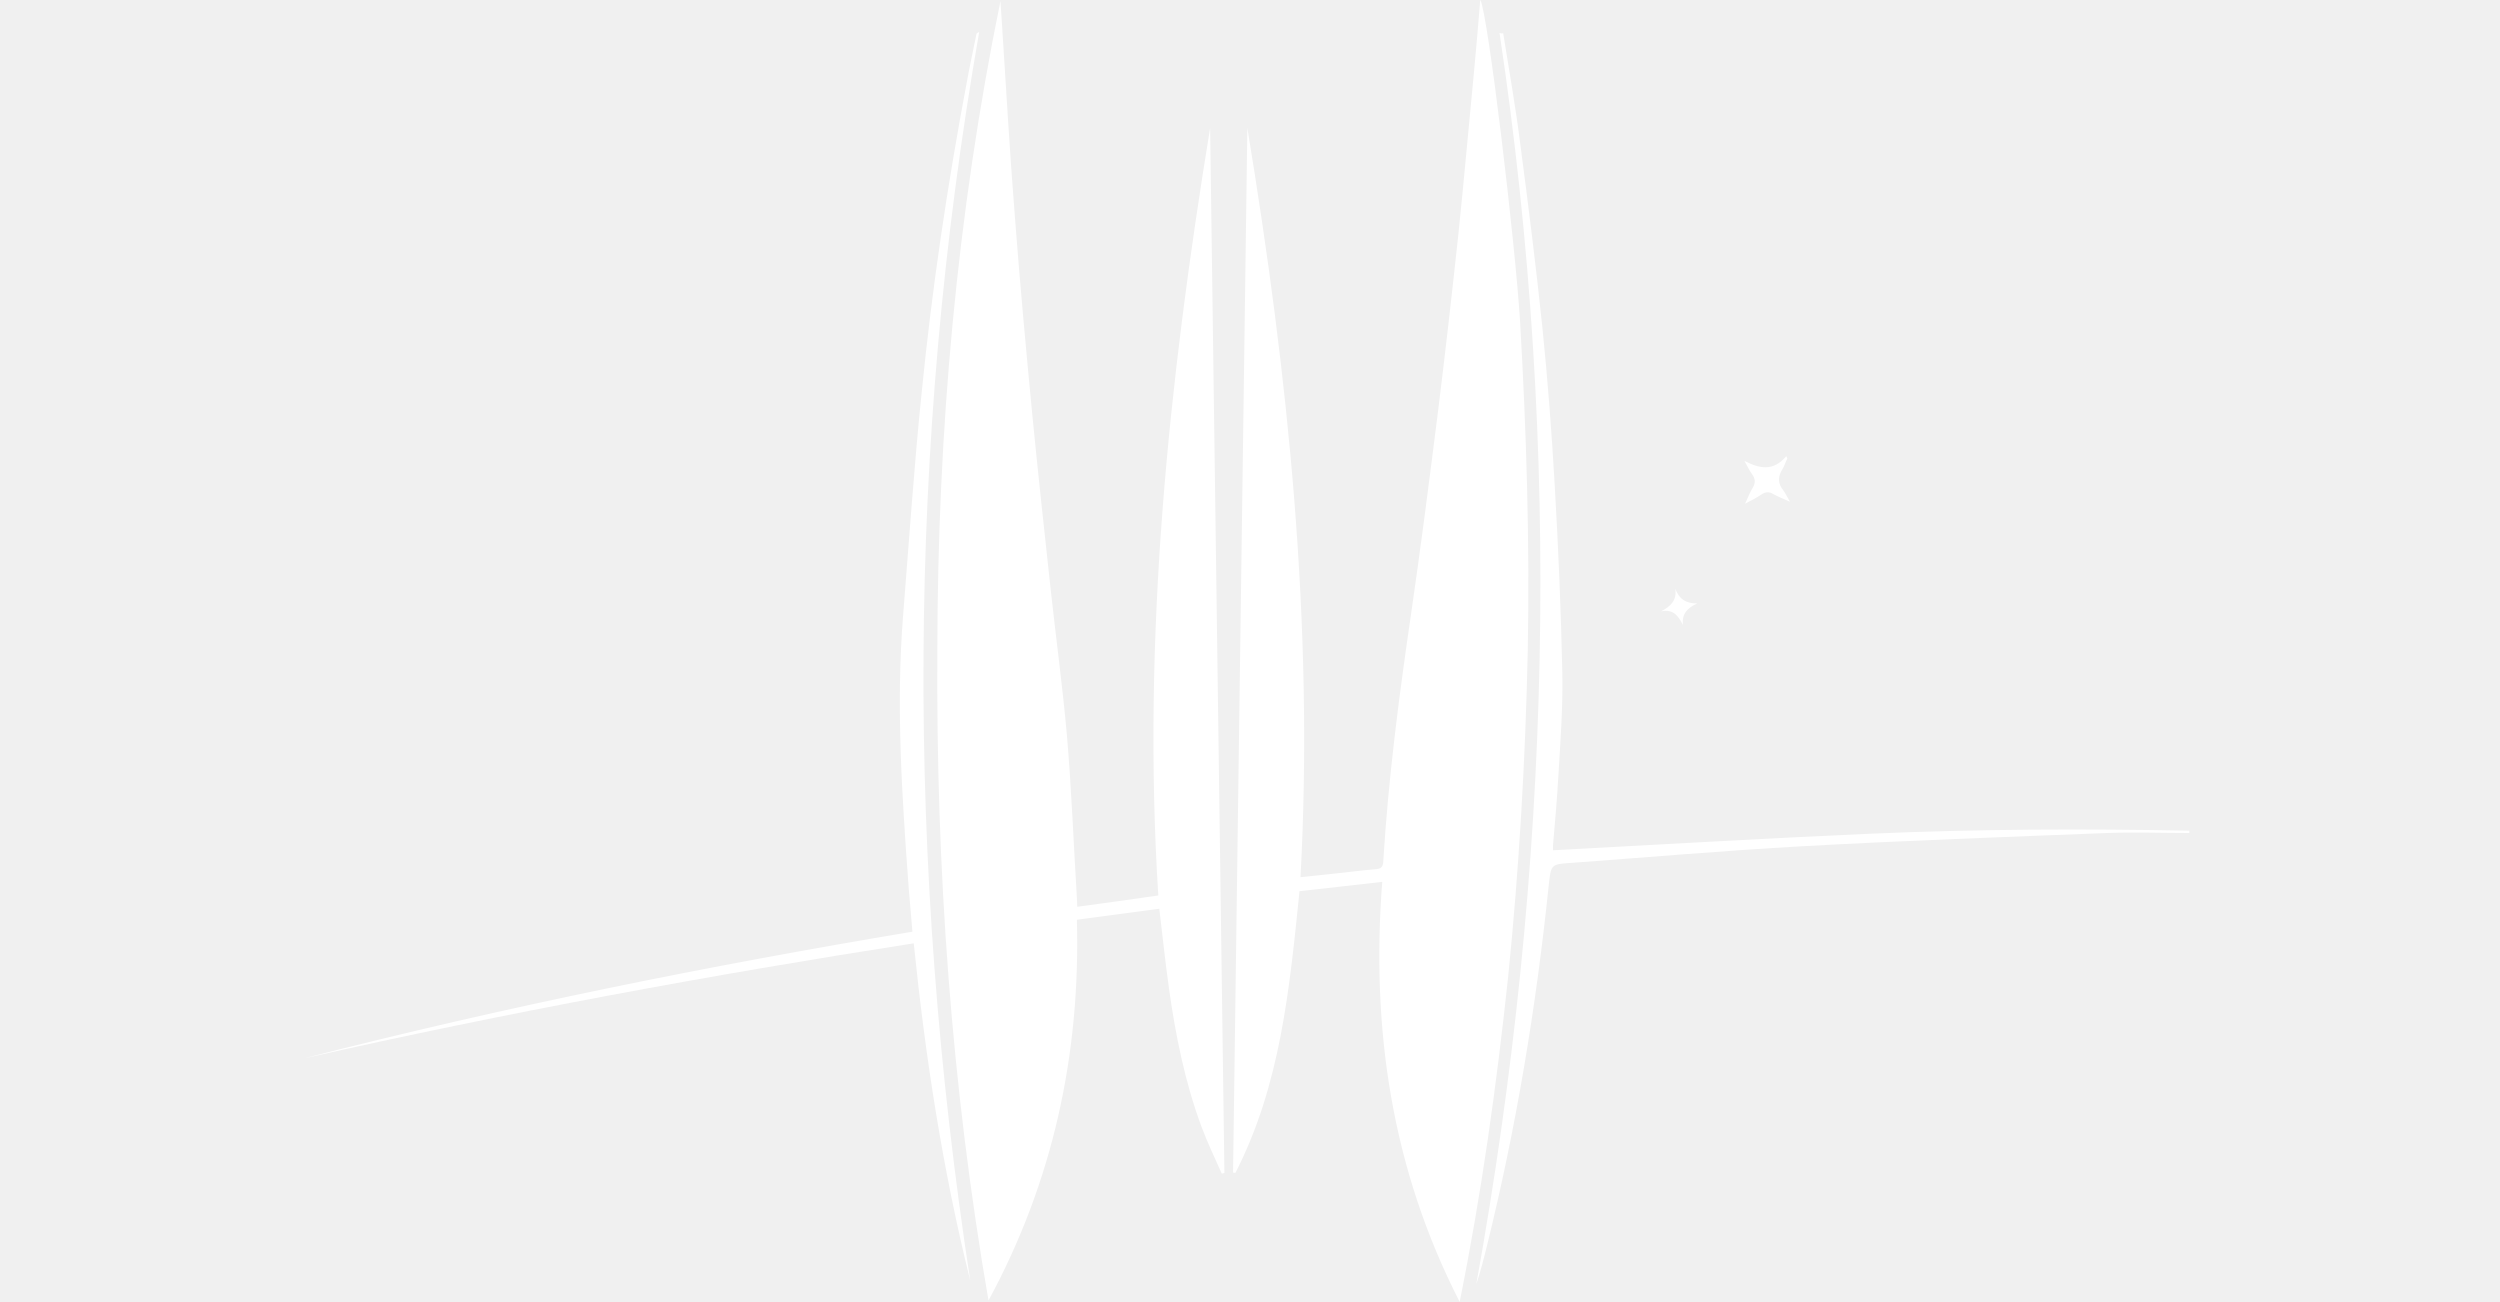
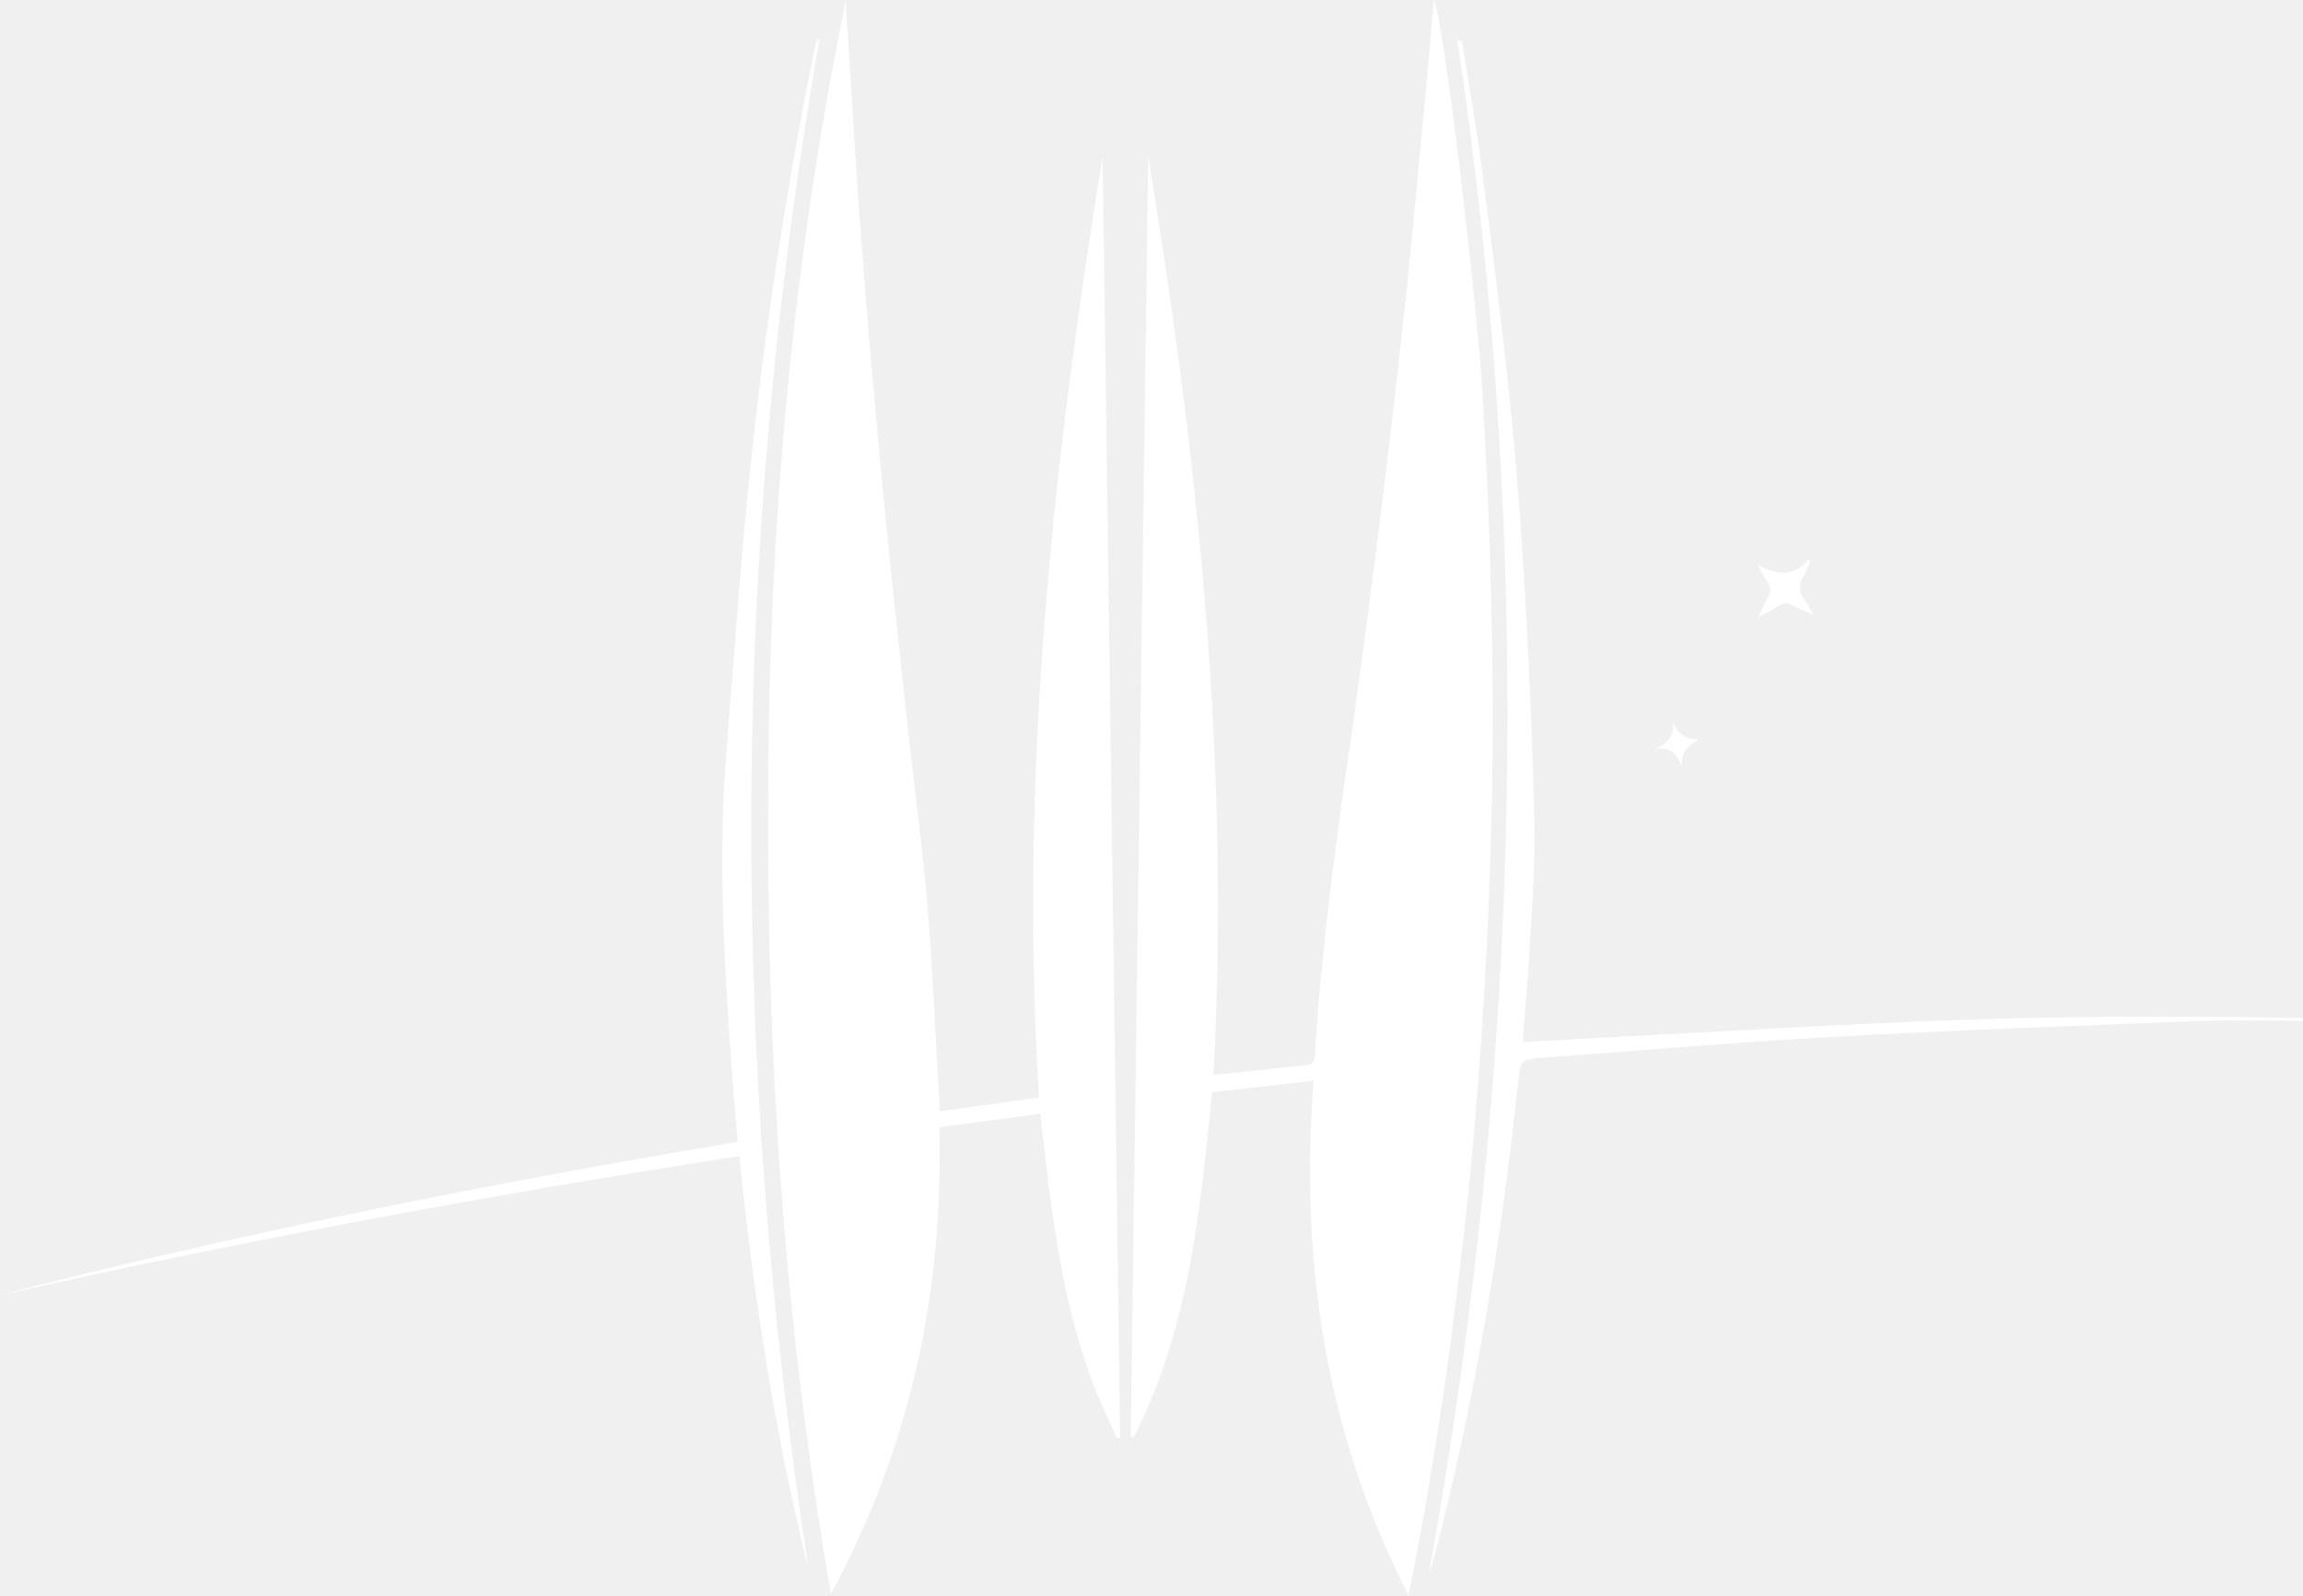
- <svg xmlns="http://www.w3.org/2000/svg" version="1.1" id="Calque_1" x="0px" y="0px" viewBox="0 0 752.4 391.8" style="enable-background:new 0 0 752.4 391.8;" xml:space="preserve">
+ <svg xmlns="http://www.w3.org/2000/svg" version="1.1" id="Calque_1" x="0px" y="0px" viewBox="0 0 565.4 391.8" style="enable-background:new 0 0 565.4 391.8;" xml:space="preserve">
  <style type="text/css">
	.st0{fill:#FFFFFF;}
</style>
-   <path class="st0" d="M439.3,391.8c-20.5-40-26.7-82.2-23.3-126.4c-8.6,1-16.8,1.9-24.9,2.8c-3,29.3-5.7,58.3-19.3,84.8  c-0.2,0-0.5-0.1-0.7-0.1c1.4-104.8,2.9-209.6,4.3-314.4c12.3,74.6,20.1,149.5,16,225.5c3.8-0.4,7.6-0.8,11.3-1.2  c3.8-0.4,7.5-0.9,11.3-1.2c1.5-0.1,2.2-0.6,2.3-2.2c1.5-24.8,4.7-49.5,8.3-74.1c3-20.5,5.6-41,8.2-61.6c2.2-17.7,4.2-35.4,6.1-53.1  c1.7-16.2,3.1-32.5,4.7-48.8c0.7-7.3,1.3-14.6,1.9-21.9c2.3,4,10.6,73.6,12,97.2c1.9,32.9,2.9,65.7,2.3,98.6  c-0.7,32.8-2.6,65.6-5.9,98.2C450.4,326.7,445.9,359.2,439.3,391.8z" />
-   <path class="st0" d="M301.1,0.3c0.2,3.1,0.4,6.2,0.6,9.3c1.2,18.8,2.3,37.6,3.8,56.4c1.5,19.7,3.3,39.3,5.2,59  c1.7,17.4,3.6,34.8,5.5,52.3c1.6,14.7,3.6,29.3,4.9,44c1.4,16.3,2,32.6,3,48.9c0,0.8,0.1,1.6,0.1,2.7c8.2-1.1,16.2-2.2,24.4-3.4  c-4.9-77.7,3.1-154.5,15.6-231c1.4,104.8,2.9,209.7,4.3,314.5c-0.3,0.1-0.5,0.2-0.8,0.2c-2.1-4.7-4.3-9.3-6.1-14.1  c-5-13.5-7.8-27.5-9.8-41.7c-1.1-7.8-1.9-15.7-2.9-23.9c-8.2,1.1-16.4,2.2-24.8,3.3c1.1,40.5-7.2,78.8-26.6,114.6  c-11.2-64.7-15.8-130-15.4-195.7C282.2,129.9,287.9,64.7,301.1,0.3z" />
-   <path class="st0" d="M452.4,10c1.8,11.3,3.8,22.5,5.2,33.8c2.4,18.2,4.7,36.5,6.6,54.8c1.6,15.7,2.8,31.5,3.7,47.3  c1.1,18.9,1.9,37.8,2.3,56.7c0.2,10.4-0.6,20.8-1.2,31.1c-0.4,6.9-1,13.8-1.6,20.6c0,0.6,0,1.3,0,1.6c32-1.7,63.9-3.6,95.9-5  c31.9-1.4,63.7-1.5,95.6-0.9c0,0.2,0,0.5,0,0.7c-8.2,0-16.5-0.3-24.7,0c-30.7,1.2-61.4,2.3-92.1,4c-23.1,1.3-46.2,3.3-69.3,5  c-6.1,0.4-6,0.5-6.7,6.8c-3.8,36.7-9.8,73-18.7,108.9c-0.9,3.7-1.9,7.5-3.1,11.1c22.6-125.2,25.9-250.7,7-376.6  C451.8,10.1,452.1,10.1,452.4,10z" />
-   <path class="st0" d="M292,385.4c-8.3-33.4-13.5-67.2-17-101.5c-61.6,9.6-122.7,20.9-183.4,34.6c60.3-15.5,121.4-27.8,183-38.1  c-0.4-4.4-0.7-8.6-1.1-12.9c-2-27.4-3.9-54.8-1.7-82.3c1.8-22.4,3.3-44.9,5.6-67.2c3.1-31.2,7.7-62.1,13.5-92.9c0.9-5,2-10,3-15  c0,0,0.1-0.1,0.8-0.5C272.8,135,272.8,260.1,292,385.4z" />
-   <path class="st0" d="M525,138.7c4.6,2.4,8.7,3.2,12.6-1.4c0.1,0.2,0.2,0.4,0.3,0.7c-0.5,1-0.8,2.1-1.4,3.1c-1.5,2.3-1.5,4.5,0.3,6.6  c0.6,0.8,1,1.8,1.9,3.3c-2-0.9-3.6-1.5-5-2.3c-1.3-0.8-2.4-0.7-3.7,0.2s-2.8,1.6-4.8,2.7c0.9-2,1.5-3.5,2.3-4.8  c0.9-1.5,0.8-2.7-0.2-4.1C526.4,141.5,525.8,140.1,525,138.7z" />
-   <path class="st0" d="M510.8,181.6c-2.8,1.3-4.7,3-4.3,6.5c-1.4-2.8-3-4.9-6.6-4.1c2.9-1.5,4.8-3.3,4.3-6.8  C505.3,180.2,507.4,181.7,510.8,181.6z" />
+   <path class="st0" d="M345.8,391.8c-20.5-40-26.7-82.2-23.3-126.4c-8.6,1-16.8,1.9-24.9,2.8c-3,29.3-5.7,58.3-19.3,84.8  c-0.2,0-0.5-0.1-0.7-0.1c1.4-104.8,2.9-209.6,4.3-314.4c12.3,74.6,20.1,149.5,16,225.5c3.8-0.4,7.6-0.8,11.3-1.2  c3.8-0.4,7.5-0.9,11.3-1.2c1.5-0.1,2.2-0.6,2.3-2.2c1.5-24.8,4.7-49.5,8.3-74.1c3-20.5,5.6-41,8.2-61.6c2.2-17.7,4.2-35.4,6.1-53.1  c1.7-16.2,3.1-32.5,4.7-48.8c0.7-7.3,1.3-14.6,1.9-21.9c2.3,4,10.6,73.6,12,97.2c1.9,32.9,2.9,65.7,2.3,98.6  c-0.7,32.8-2.6,65.6-5.9,98.2C356.9,326.7,352.4,359.2,345.8,391.8z" />
+   <path class="st0" d="M207.6,0.3c0.2,3.1,0.4,6.2,0.6,9.3c1.2,18.8,2.3,37.6,3.8,56.4c1.5,19.7,3.3,39.3,5.2,59  c1.7,17.4,3.6,34.8,5.5,52.3c1.6,14.7,3.6,29.3,4.9,44c1.4,16.3,2,32.6,3,48.9c0,0.8,0.1,1.6,0.1,2.7c8.2-1.1,16.2-2.2,24.4-3.4  c-4.9-77.7,3.1-154.5,15.6-231c1.4,104.8,2.9,209.7,4.3,314.5c-0.3,0.1-0.5,0.2-0.8,0.2c-2.1-4.7-4.3-9.3-6.1-14.1  c-5-13.5-7.8-27.5-9.8-41.7c-1.1-7.8-1.9-15.7-2.9-23.9c-8.2,1.1-16.4,2.2-24.8,3.3c1.1,40.5-7.2,78.8-26.6,114.6  c-11.2-64.7-15.8-130-15.4-195.7C188.7,129.9,194.4,64.7,207.6,0.3z" />
+   <path class="st0" d="M358.9,10c1.8,11.3,3.8,22.5,5.2,33.8c2.4,18.2,4.7,36.5,6.6,54.8c1.6,15.7,2.8,31.5,3.7,47.3  c1.1,18.9,1.9,37.8,2.3,56.7c0.2,10.4-0.6,20.8-1.2,31.1c-0.4,6.9-1,13.8-1.6,20.6c0,0.6,0,1.3,0,1.6c32-1.7,63.9-3.6,95.9-5  c31.9-1.4,63.7-1.5,95.6-0.9c0,0.2,0,0.5,0,0.7c-8.2,0-16.5-0.3-24.7,0c-30.7,1.2-61.4,2.3-92.1,4c-23.1,1.3-46.2,3.3-69.3,5  c-6.1,0.4-6,0.5-6.7,6.8c-3.8,36.7-9.8,73-18.7,108.9c-0.9,3.7-1.9,7.5-3.1,11.1c22.6-125.2,25.9-250.7,7-376.6  C358.3,10.1,358.6,10.1,358.9,10z" />
+   <path class="st0" d="M198.5,385.4c-8.3-33.4-13.5-67.2-17-101.5c-61.6,9.6-122.7,20.9-183.4,34.6c60.3-15.5,121.4-27.8,183-38.1  c-0.4-4.4-0.7-8.6-1.1-12.9c-2-27.4-3.9-54.8-1.7-82.3c1.8-22.4,3.3-44.9,5.6-67.2c3.1-31.2,7.7-62.1,13.5-92.9c0.9-5,2-10,3-15  c0,0,0.1-0.1,0.8-0.5C179.3,135,179.3,260.1,198.5,385.4z" />
+   <path class="st0" d="M431.5,138.7c4.6,2.4,8.7,3.2,12.6-1.4c0.1,0.2,0.2,0.4,0.3,0.7c-0.5,1-0.8,2.1-1.4,3.1  c-1.5,2.3-1.5,4.5,0.3,6.6c0.6,0.8,1,1.8,1.9,3.3c-2-0.9-3.6-1.5-5-2.3c-1.3-0.8-2.4-0.7-3.7,0.2s-2.8,1.6-4.8,2.7  c0.9-2,1.5-3.5,2.3-4.8c0.9-1.5,0.8-2.7-0.2-4.1C432.9,141.5,432.3,140.1,431.5,138.7z" />
+   <path class="st0" d="M417.3,181.6c-2.8,1.3-4.7,3-4.3,6.5c-1.4-2.8-3-4.9-6.6-4.1c2.9-1.5,4.8-3.3,4.3-6.8  C411.8,180.2,413.9,181.7,417.3,181.6z" />
</svg>
